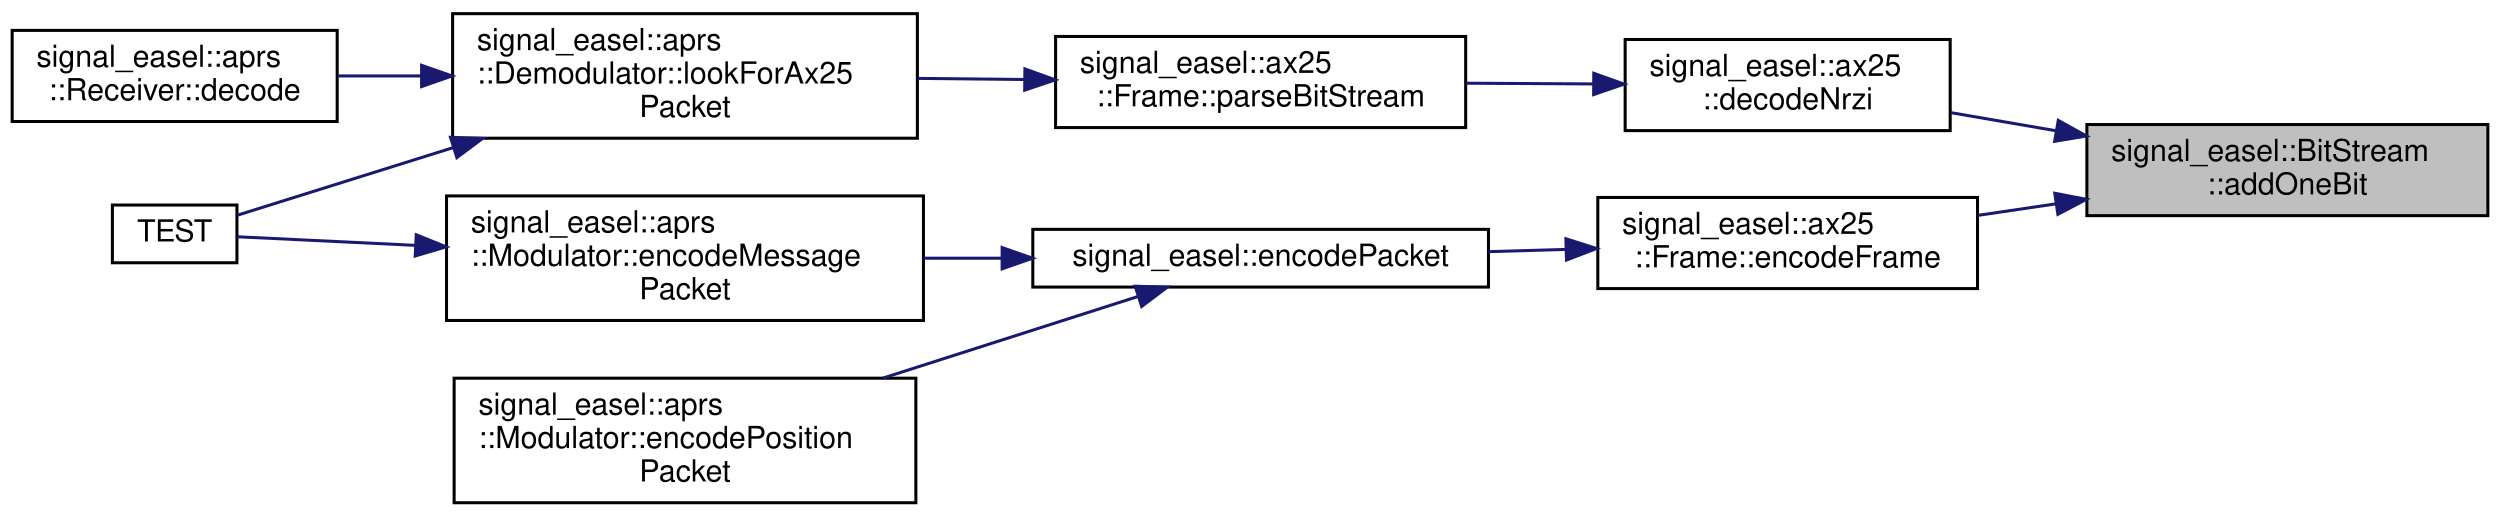
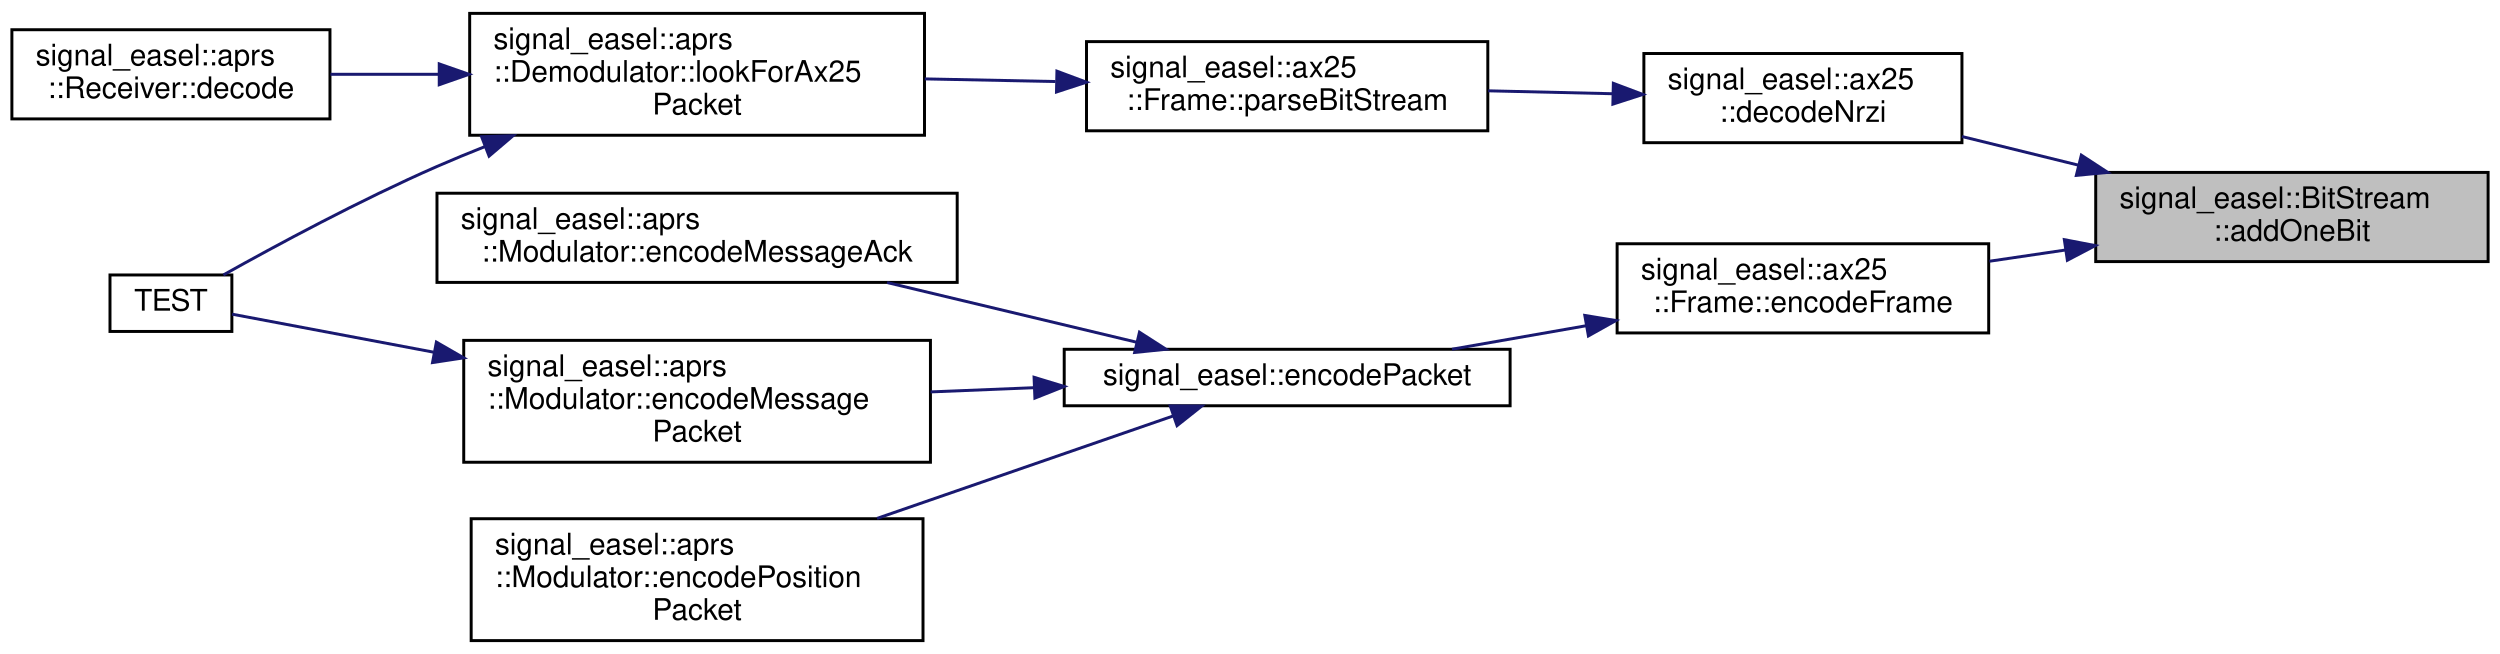
- <svg xmlns="http://www.w3.org/2000/svg" xmlns:xlink="http://www.w3.org/1999/xlink" width="823pt" height="170pt" viewBox="0.00 0.00 823.00 170.00">
-   <g id="graph0" class="graph" transform="scale(1 1) rotate(0) translate(4 166)">
+ <svg xmlns="http://www.w3.org/2000/svg" xmlns:xlink="http://www.w3.org/1999/xlink" width="841pt" height="220pt" viewBox="0.00 0.00 841.00 220.00">
+   <g id="graph0" class="graph" transform="scale(1 1) rotate(0) translate(4 216)">
    <g id="node1" class="node">
      <g id="a_node1">
        <a xlink:title=" ">
-           <polygon fill="#bfbfbf" stroke="black" points="683,-95 683,-125 815,-125 815,-95 683,-95" />
-           <text text-anchor="start" x="691" y="-113" font-family="Helvetica,sans-Serif" font-size="10.00">signal_easel::BitStream</text>
-           <text text-anchor="middle" x="749" y="-102" font-family="Helvetica,sans-Serif" font-size="10.00">::addOneBit</text>
+           <polygon fill="#bfbfbf" stroke="black" points="701,-128 701,-158 833,-158 833,-128 701,-128" />
+           <text text-anchor="start" x="709" y="-146" font-family="Helvetica,sans-Serif" font-size="10.00">signal_easel::BitStream</text>
+           <text text-anchor="middle" x="767" y="-135" font-family="Helvetica,sans-Serif" font-size="10.00">::addOneBit</text>
        </a>
      </g>
    </g>
    <g id="node2" class="node">
      <g id="a_node2">
        <a xlink:href="namespacesignal__easel_1_1ax25.html#a84e1d1bf82ef828a150bc94cf065e396" target="_top" xlink:title="Convert a bit stream from NRZI to standard encoding.">
-           <polygon fill="none" stroke="black" points="531,-123 531,-153 638,-153 638,-123 531,-123" />
-           <text text-anchor="start" x="539" y="-141" font-family="Helvetica,sans-Serif" font-size="10.00">signal_easel::ax25</text>
-           <text text-anchor="middle" x="584.5" y="-130" font-family="Helvetica,sans-Serif" font-size="10.00">::decodeNrzi</text>
+           <polygon fill="none" stroke="black" points="549,-168 549,-198 656,-198 656,-168 549,-168" />
+           <text text-anchor="start" x="557" y="-186" font-family="Helvetica,sans-Serif" font-size="10.00">signal_easel::ax25</text>
+           <text text-anchor="middle" x="602.5" y="-175" font-family="Helvetica,sans-Serif" font-size="10.00">::decodeNrzi</text>
        </a>
      </g>
    </g>
    <g id="edge1" class="edge">
-       <path fill="none" stroke="midnightblue" d="M672.67,-122.98C661.02,-124.99 649.2,-127.02 638.19,-128.92" />
-       <polygon fill="midnightblue" stroke="midnightblue" points="673.58,-126.37 682.84,-121.23 672.39,-119.48 673.58,-126.37" />
+       <path fill="none" stroke="midnightblue" d="M695.09,-160.46C681.96,-163.69 668.48,-167.01 656.02,-170.07" />
+       <polygon fill="midnightblue" stroke="midnightblue" points="696.16,-163.8 705.03,-158.01 694.48,-157 696.16,-163.8" />
    </g>
    <g id="node7" class="node">
      <g id="a_node7">
        <a xlink:href="classsignal__easel_1_1ax25_1_1Frame.html#a2b4f6ebcb7592a7e5a21114c8fafa503" target="_top" xlink:title="A step beyond buildFrame. This function builds the frame, does the bit stuffing, adds the flags,...">
-           <polygon fill="none" stroke="black" points="522,-71 522,-101 647,-101 647,-71 522,-71" />
-           <text text-anchor="start" x="530" y="-89" font-family="Helvetica,sans-Serif" font-size="10.00">signal_easel::ax25</text>
-           <text text-anchor="middle" x="584.5" y="-78" font-family="Helvetica,sans-Serif" font-size="10.00">::Frame::encodeFrame</text>
+           <polygon fill="none" stroke="black" points="540,-104 540,-134 665,-134 665,-104 540,-104" />
+           <text text-anchor="start" x="548" y="-122" font-family="Helvetica,sans-Serif" font-size="10.00">signal_easel::ax25</text>
+           <text text-anchor="middle" x="602.5" y="-111" font-family="Helvetica,sans-Serif" font-size="10.00">::Frame::encodeFrame</text>
        </a>
      </g>
    </g>
    <g id="edge6" class="edge">
-       <path fill="none" stroke="midnightblue" d="M672.84,-98.9C664.27,-97.63 655.61,-96.36 647.24,-95.12" />
-       <polygon fill="midnightblue" stroke="midnightblue" points="672.44,-102.38 682.84,-100.38 673.46,-95.45 672.44,-102.38" />
+       <path fill="none" stroke="midnightblue" d="M690.84,-131.9C682.27,-130.63 673.61,-129.36 665.24,-128.12" />
+       <polygon fill="midnightblue" stroke="midnightblue" points="690.44,-135.38 700.84,-133.38 691.46,-128.45 690.44,-135.38" />
    </g>
    <g id="node3" class="node">
      <g id="a_node3">
        <a xlink:href="classsignal__easel_1_1ax25_1_1Frame.html#a63cf2362c2a90d20f09bbbc4f24a07ba" target="_top" xlink:title="Attempt to parse an incoming bit stream into an AX.25 frame.">
-           <polygon fill="none" stroke="black" points="343.5,-124 343.5,-154 478.5,-154 478.5,-124 343.5,-124" />
-           <text text-anchor="start" x="351.5" y="-142" font-family="Helvetica,sans-Serif" font-size="10.00">signal_easel::ax25</text>
-           <text text-anchor="middle" x="411" y="-131" font-family="Helvetica,sans-Serif" font-size="10.00">::Frame::parseBitStream</text>
+           <polygon fill="none" stroke="black" points="361.5,-172 361.5,-202 496.5,-202 496.5,-172 361.5,-172" />
+           <text text-anchor="start" x="369.5" y="-190" font-family="Helvetica,sans-Serif" font-size="10.00">signal_easel::ax25</text>
+           <text text-anchor="middle" x="429" y="-179" font-family="Helvetica,sans-Serif" font-size="10.00">::Frame::parseBitStream</text>
        </a>
      </g>
    </g>
    <g id="edge2" class="edge">
-       <path fill="none" stroke="midnightblue" d="M520.42,-138.37C506.8,-138.45 492.37,-138.53 478.62,-138.61" />
-       <polygon fill="midnightblue" stroke="midnightblue" points="520.67,-141.87 530.64,-138.31 520.62,-134.87 520.67,-141.87" />
+       <path fill="none" stroke="midnightblue" d="M538.42,-184.47C524.8,-184.79 510.37,-185.13 496.62,-185.45" />
+       <polygon fill="midnightblue" stroke="midnightblue" points="538.73,-187.97 548.64,-184.23 538.57,-180.97 538.73,-187.97" />
    </g>
    <g id="node4" class="node">
      <g id="a_node4">
        <a xlink:href="classsignal__easel_1_1aprs_1_1Demodulator.html#ae5a8e7634c1bc8d215a0c454a9a737fa" target="_top" xlink:title=" ">
-           <polygon fill="none" stroke="black" points="145,-120.5 145,-161.5 298,-161.5 298,-120.5 145,-120.5" />
-           <text text-anchor="start" x="153" y="-149.5" font-family="Helvetica,sans-Serif" font-size="10.00">signal_easel::aprs</text>
-           <text text-anchor="start" x="153" y="-138.5" font-family="Helvetica,sans-Serif" font-size="10.00">::Demodulator::lookForAx25</text>
-           <text text-anchor="middle" x="221.5" y="-127.5" font-family="Helvetica,sans-Serif" font-size="10.00">Packet</text>
+           <polygon fill="none" stroke="black" points="154,-170.5 154,-211.5 307,-211.5 307,-170.5 154,-170.5" />
+           <text text-anchor="start" x="162" y="-199.5" font-family="Helvetica,sans-Serif" font-size="10.00">signal_easel::aprs</text>
+           <text text-anchor="start" x="162" y="-188.5" font-family="Helvetica,sans-Serif" font-size="10.00">::Demodulator::lookForAx25</text>
+           <text text-anchor="middle" x="230.5" y="-177.5" font-family="Helvetica,sans-Serif" font-size="10.00">Packet</text>
        </a>
      </g>
    </g>
    <g id="edge3" class="edge">
-       <path fill="none" stroke="midnightblue" d="M333.29,-139.82C321.7,-139.94 309.75,-140.07 298.18,-140.19" />
-       <polygon fill="midnightblue" stroke="midnightblue" points="333.4,-143.32 343.37,-139.71 333.33,-136.32 333.4,-143.32" />
+       <path fill="none" stroke="midnightblue" d="M351.08,-188.57C336.62,-188.86 321.51,-189.17 307.09,-189.46" />
+       <polygon fill="midnightblue" stroke="midnightblue" points="351.55,-192.06 361.47,-188.35 351.4,-185.06 351.55,-192.06" />
    </g>
    <g id="node5" class="node">
      <g id="a_node5">
        <a xlink:href="classsignal__easel_1_1aprs_1_1Receiver.html#afbf7869aceaf2ea7ab0be8b9af16e818" target="_top" xlink:title=" ">
-           <polygon fill="none" stroke="black" points="0,-126 0,-156 107,-156 107,-126 0,-126" />
-           <text text-anchor="start" x="8" y="-144" font-family="Helvetica,sans-Serif" font-size="10.00">signal_easel::aprs</text>
-           <text text-anchor="middle" x="53.5" y="-133" font-family="Helvetica,sans-Serif" font-size="10.00">::Receiver::decode</text>
+           <polygon fill="none" stroke="black" points="0,-176 0,-206 107,-206 107,-176 0,-176" />
+           <text text-anchor="start" x="8" y="-194" font-family="Helvetica,sans-Serif" font-size="10.00">signal_easel::aprs</text>
+           <text text-anchor="middle" x="53.5" y="-183" font-family="Helvetica,sans-Serif" font-size="10.00">::Receiver::decode</text>
        </a>
      </g>
    </g>
    <g id="edge4" class="edge">
-       <path fill="none" stroke="midnightblue" d="M134.68,-141C125.35,-141 116.08,-141 107.33,-141" />
-       <polygon fill="midnightblue" stroke="midnightblue" points="134.79,-144.5 144.79,-141 134.79,-137.5 134.79,-144.5" />
+       <path fill="none" stroke="midnightblue" d="M143.4,-191C131.04,-191 118.63,-191 107.18,-191" />
+       <polygon fill="midnightblue" stroke="midnightblue" points="143.76,-194.5 153.76,-191 143.76,-187.5 143.76,-194.5" />
    </g>
    <g id="node6" class="node">
      <g id="a_node6">
        <a xlink:href="aprs__test_8cpp.html#aea66d1824e3f1e27598adf99ac6a089a" target="_top" xlink:title=" ">
-           <polygon fill="none" stroke="black" points="33,-79.5 33,-98.5 74,-98.5 74,-79.5 33,-79.5" />
-           <text text-anchor="middle" x="53.5" y="-86.5" font-family="Helvetica,sans-Serif" font-size="10.00">TEST</text>
+           <polygon fill="none" stroke="black" points="33,-104.5 33,-123.5 74,-123.5 74,-104.5 33,-104.5" />
+           <text text-anchor="middle" x="53.5" y="-111.5" font-family="Helvetica,sans-Serif" font-size="10.00">TEST</text>
        </a>
      </g>
    </g>
    <g id="edge5" class="edge">
-       <path fill="none" stroke="midnightblue" d="M145.29,-117.44C119.04,-109.22 91.75,-100.67 74.03,-95.12" />
-       <polygon fill="midnightblue" stroke="midnightblue" points="144.3,-120.8 154.89,-120.45 146.4,-114.12 144.3,-120.8" />
+       <path fill="none" stroke="midnightblue" d="M159.25,-166.74C153.72,-164.55 148.24,-162.29 143,-160 117.29,-148.77 88.68,-133.33 71.14,-123.51" />
+       <polygon fill="midnightblue" stroke="midnightblue" points="158.01,-170.01 168.6,-170.35 160.53,-163.48 158.01,-170.01" />
    </g>
    <g id="node8" class="node">
      <g id="a_node8">
        <a xlink:href="namespacesignal__easel.html#aad3ffdd47a4a03ed438e8c1ca9eef231" target="_top" xlink:title=" ">
-           <polygon fill="none" stroke="black" points="336,-71.5 336,-90.5 486,-90.5 486,-71.5 336,-71.5" />
-           <text text-anchor="middle" x="411" y="-78.5" font-family="Helvetica,sans-Serif" font-size="10.00">signal_easel::encodePacket</text>
+           <polygon fill="none" stroke="black" points="354,-79.5 354,-98.5 504,-98.5 504,-79.5 354,-79.5" />
+           <text text-anchor="middle" x="429" y="-86.5" font-family="Helvetica,sans-Serif" font-size="10.00">signal_easel::encodePacket</text>
        </a>
      </g>
    </g>
    <g id="edge7" class="edge">
-       <path fill="none" stroke="midnightblue" d="M511.47,-83.9C503.08,-83.66 494.51,-83.41 486.1,-83.16" />
-       <polygon fill="midnightblue" stroke="midnightblue" points="511.49,-87.4 521.58,-84.19 511.69,-80.4 511.49,-87.4" />
+       <path fill="none" stroke="midnightblue" d="M529.73,-106.45C514.58,-103.8 498.83,-101.04 484.44,-98.52" />
+       <polygon fill="midnightblue" stroke="midnightblue" points="529.13,-109.89 539.58,-108.17 530.34,-103 529.13,-109.89" />
    </g>
    <g id="node9" class="node">
      <g id="a_node9">
-         <a xlink:href="classsignal__easel_1_1aprs_1_1Modulator.html#a147321b48c2e282c62863f114702e54f" target="_top" xlink:title=" ">
-           <polygon fill="none" stroke="black" points="143,-60.5 143,-101.5 300,-101.5 300,-60.5 143,-60.5" />
-           <text text-anchor="start" x="151" y="-89.5" font-family="Helvetica,sans-Serif" font-size="10.00">signal_easel::aprs</text>
-           <text text-anchor="start" x="151" y="-78.5" font-family="Helvetica,sans-Serif" font-size="10.00">::Modulator::encodeMessage</text>
-           <text text-anchor="middle" x="221.5" y="-67.5" font-family="Helvetica,sans-Serif" font-size="10.00">Packet</text>
+         <a xlink:href="classsignal__easel_1_1aprs_1_1Modulator.html#adfa8809d1c11321b9ff2c7efe7f58499" target="_top" xlink:title=" ">
+           <polygon fill="none" stroke="black" points="143,-121 143,-151 318,-151 318,-121 143,-121" />
+           <text text-anchor="start" x="151" y="-139" font-family="Helvetica,sans-Serif" font-size="10.00">signal_easel::aprs</text>
+           <text text-anchor="middle" x="230.5" y="-128" font-family="Helvetica,sans-Serif" font-size="10.00">::Modulator::encodeMessageAck</text>
        </a>
      </g>
    </g>
    <g id="edge8" class="edge">
-       <path fill="none" stroke="midnightblue" d="M325.88,-81C317.29,-81 308.59,-81 300.07,-81" />
-       <polygon fill="midnightblue" stroke="midnightblue" points="325.9,-84.5 335.9,-81 325.9,-77.5 325.9,-84.5" />
+       <path fill="none" stroke="midnightblue" d="M378.42,-100.86C352.93,-106.96 321.59,-114.45 294.42,-120.95" />
+       <polygon fill="midnightblue" stroke="midnightblue" points="379.32,-104.24 388.24,-98.51 377.7,-97.43 379.32,-104.24" />
    </g>
    <g id="node10" class="node">
      <g id="a_node10">
-         <a xlink:href="classsignal__easel_1_1aprs_1_1Modulator.html#a943e392227656943d7db842e1889d805" target="_top" xlink:title=" ">
-           <polygon fill="none" stroke="black" points="145.5,-0.5 145.5,-41.5 297.5,-41.5 297.5,-0.5 145.5,-0.5" />
-           <text text-anchor="start" x="153.5" y="-29.5" font-family="Helvetica,sans-Serif" font-size="10.00">signal_easel::aprs</text>
-           <text text-anchor="start" x="153.5" y="-18.5" font-family="Helvetica,sans-Serif" font-size="10.00">::Modulator::encodePosition</text>
-           <text text-anchor="middle" x="221.5" y="-7.5" font-family="Helvetica,sans-Serif" font-size="10.00">Packet</text>
+         <a xlink:href="classsignal__easel_1_1aprs_1_1Modulator.html#a147321b48c2e282c62863f114702e54f" target="_top" xlink:title=" ">
+           <polygon fill="none" stroke="black" points="152,-60.5 152,-101.5 309,-101.5 309,-60.5 152,-60.5" />
+           <text text-anchor="start" x="160" y="-89.5" font-family="Helvetica,sans-Serif" font-size="10.00">signal_easel::aprs</text>
+           <text text-anchor="start" x="160" y="-78.5" font-family="Helvetica,sans-Serif" font-size="10.00">::Modulator::encodeMessage</text>
+           <text text-anchor="middle" x="230.5" y="-67.5" font-family="Helvetica,sans-Serif" font-size="10.00">Packet</text>
        </a>
      </g>
    </g>
+     <g id="edge9" class="edge">
+       <path fill="none" stroke="midnightblue" d="M343.91,-85.58C332.33,-85.11 320.49,-84.62 309.05,-84.16" />
+       <polygon fill="midnightblue" stroke="midnightblue" points="343.86,-89.08 353.99,-85.99 344.14,-82.08 343.86,-89.08" />
+     </g>
+     <g id="node11" class="node">
+       <g id="a_node11">
+         <a xlink:href="classsignal__easel_1_1aprs_1_1Modulator.html#a943e392227656943d7db842e1889d805" target="_top" xlink:title=" ">
+           <polygon fill="none" stroke="black" points="154.5,-0.5 154.5,-41.5 306.5,-41.5 306.5,-0.5 154.5,-0.5" />
+           <text text-anchor="start" x="162.5" y="-29.5" font-family="Helvetica,sans-Serif" font-size="10.00">signal_easel::aprs</text>
+           <text text-anchor="start" x="162.5" y="-18.5" font-family="Helvetica,sans-Serif" font-size="10.00">::Modulator::encodePosition</text>
+           <text text-anchor="middle" x="230.5" y="-7.5" font-family="Helvetica,sans-Serif" font-size="10.00">Packet</text>
+         </a>
+       </g>
+     </g>
+     <g id="edge11" class="edge">
+       <path fill="none" stroke="midnightblue" d="M390.81,-76.13C362.69,-66.4 323.51,-52.84 291.04,-41.61" />
+       <polygon fill="midnightblue" stroke="midnightblue" points="389.67,-79.44 400.26,-79.4 391.96,-72.82 389.67,-79.44" />
+     </g>
    <g id="edge10" class="edge">
-       <path fill="none" stroke="midnightblue" d="M370.69,-68.42C346.36,-60.63 314.53,-50.45 286.62,-41.52" />
-       <polygon fill="midnightblue" stroke="midnightblue" points="369.7,-71.78 380.29,-71.49 371.83,-65.11 369.7,-71.78" />
-     </g>
-     <g id="edge9" class="edge">
-       <path fill="none" stroke="midnightblue" d="M132.68,-85.23C110.57,-86.3 88.92,-87.34 74.03,-88.06" />
-       <polygon fill="midnightblue" stroke="midnightblue" points="133.03,-88.72 142.85,-84.74 132.69,-81.73 133.03,-88.72" />
+       <path fill="none" stroke="midnightblue" d="M141.85,-97.53C116.36,-102.34 90.88,-107.14 74.08,-110.31" />
+       <polygon fill="midnightblue" stroke="midnightblue" points="142.8,-100.91 151.98,-95.62 141.5,-94.03 142.8,-100.91" />
    </g>
  </g>
</svg>
